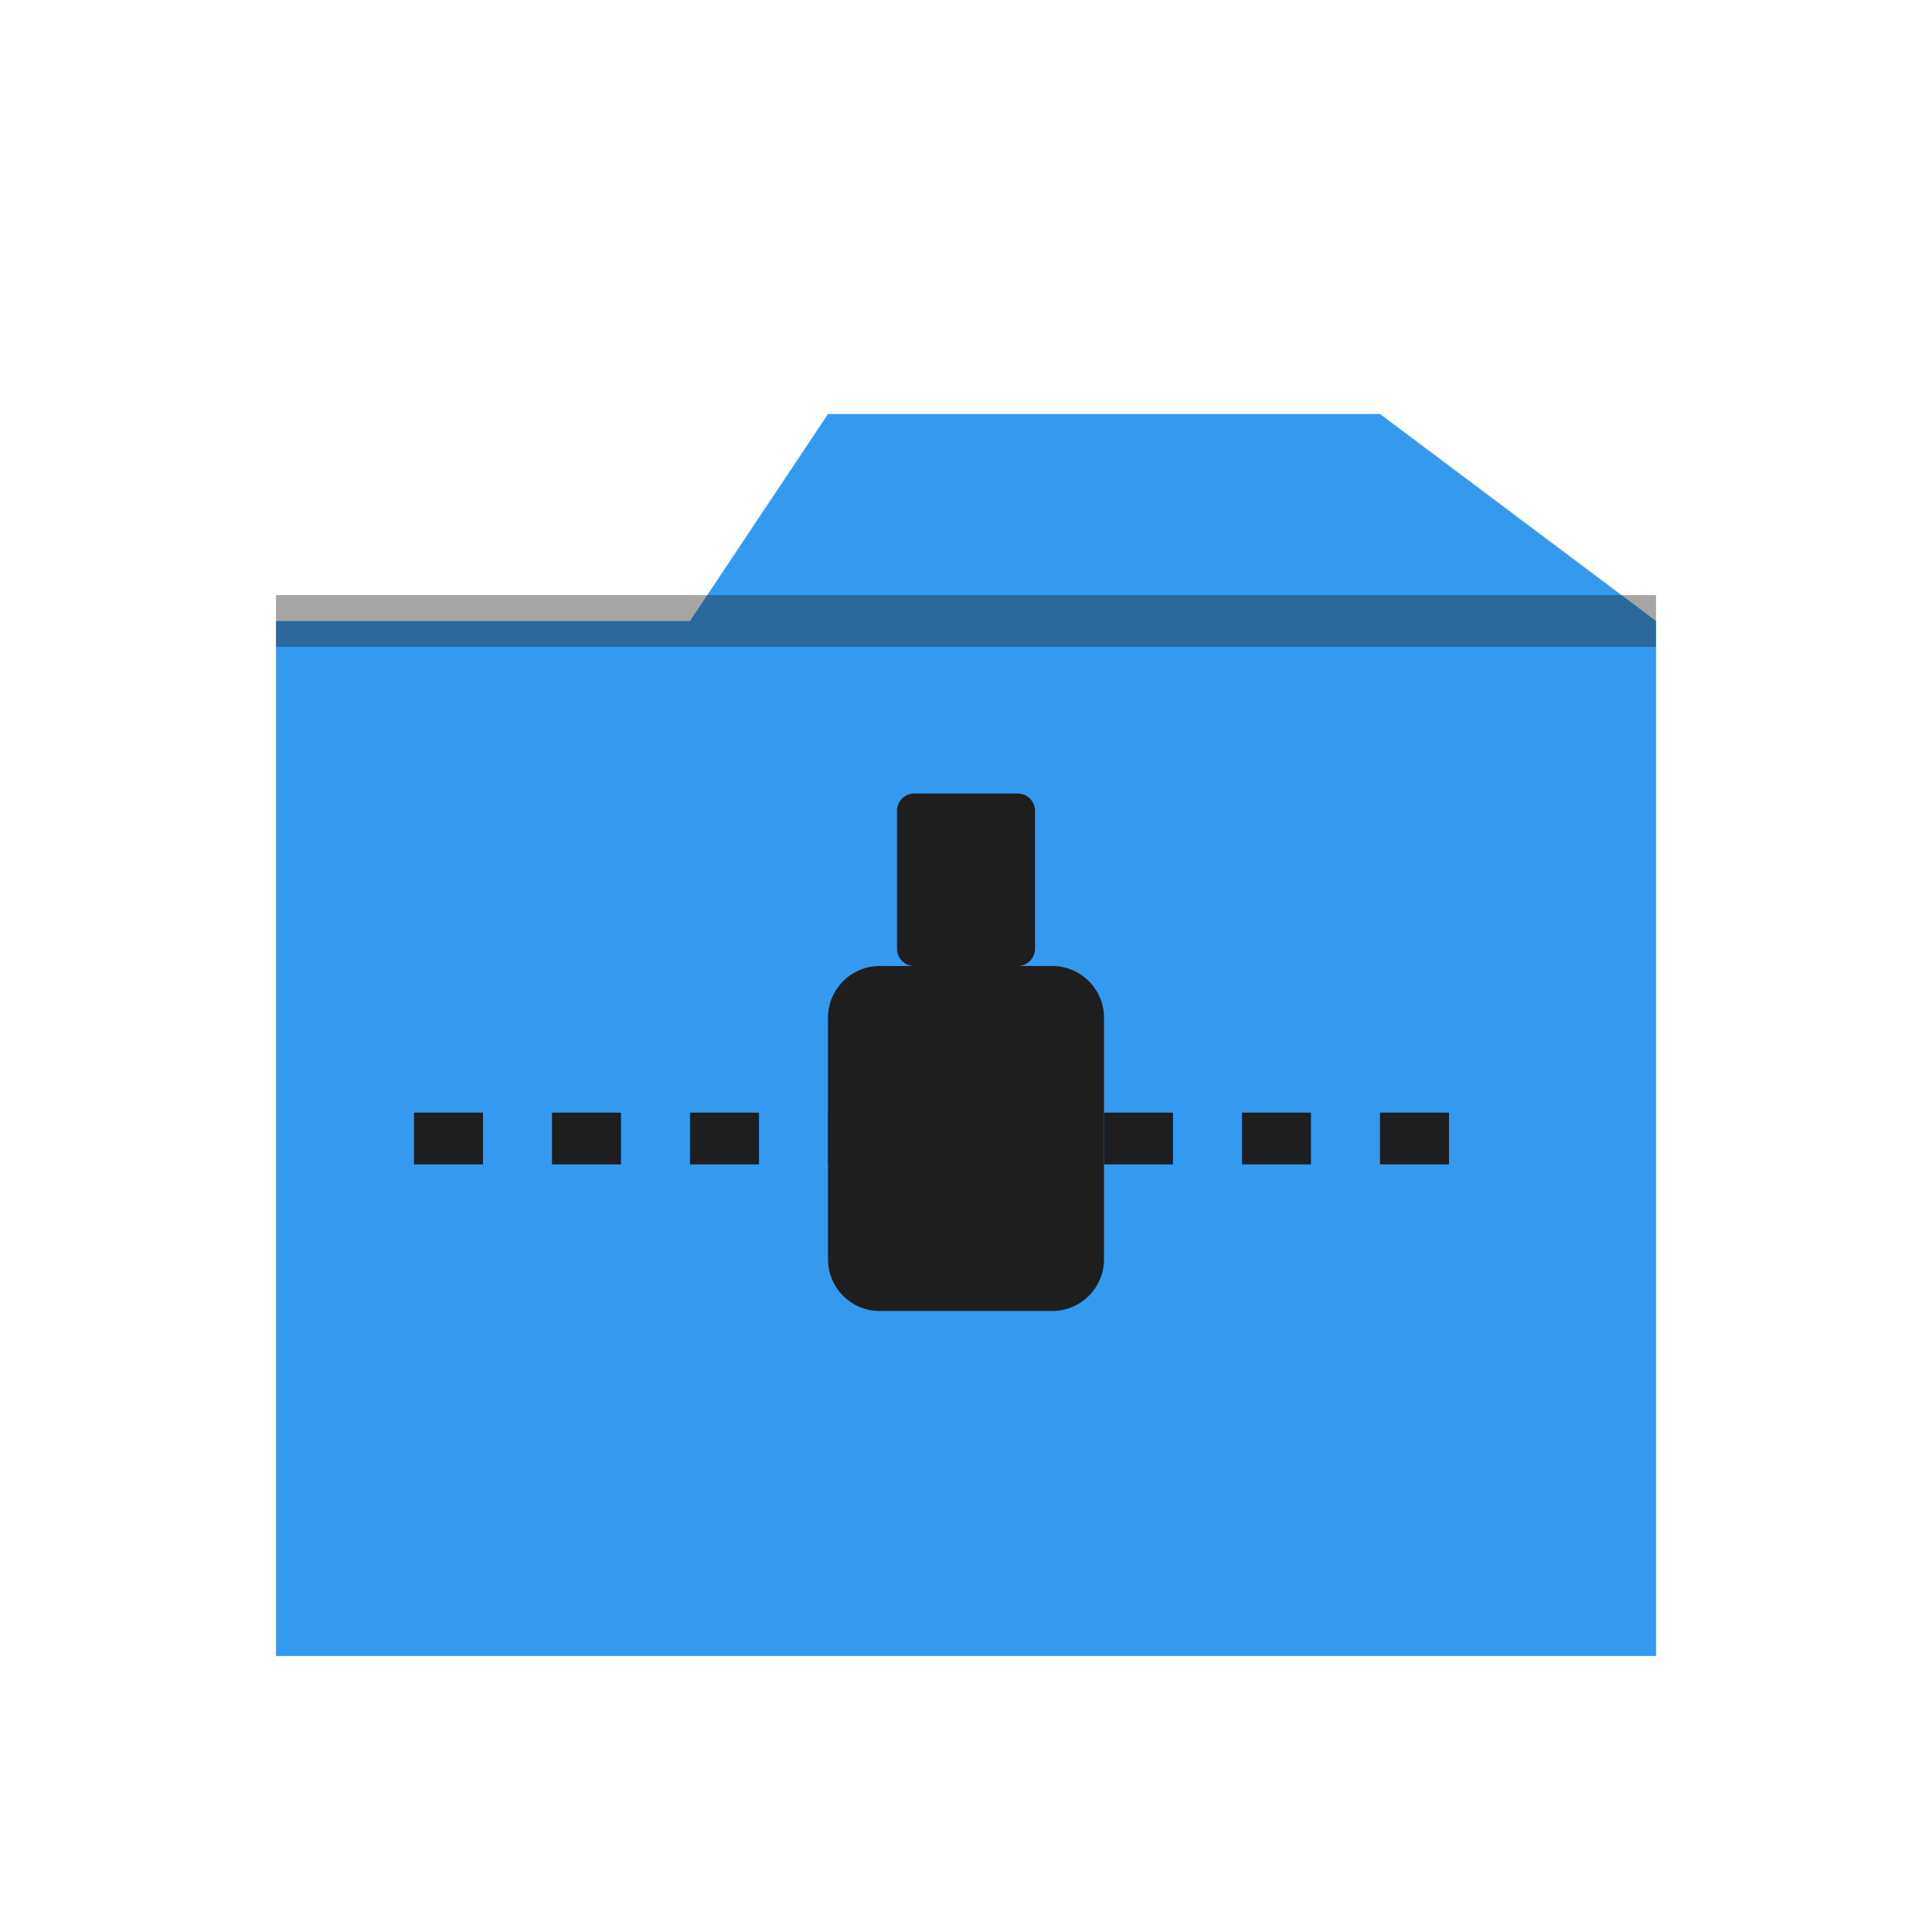
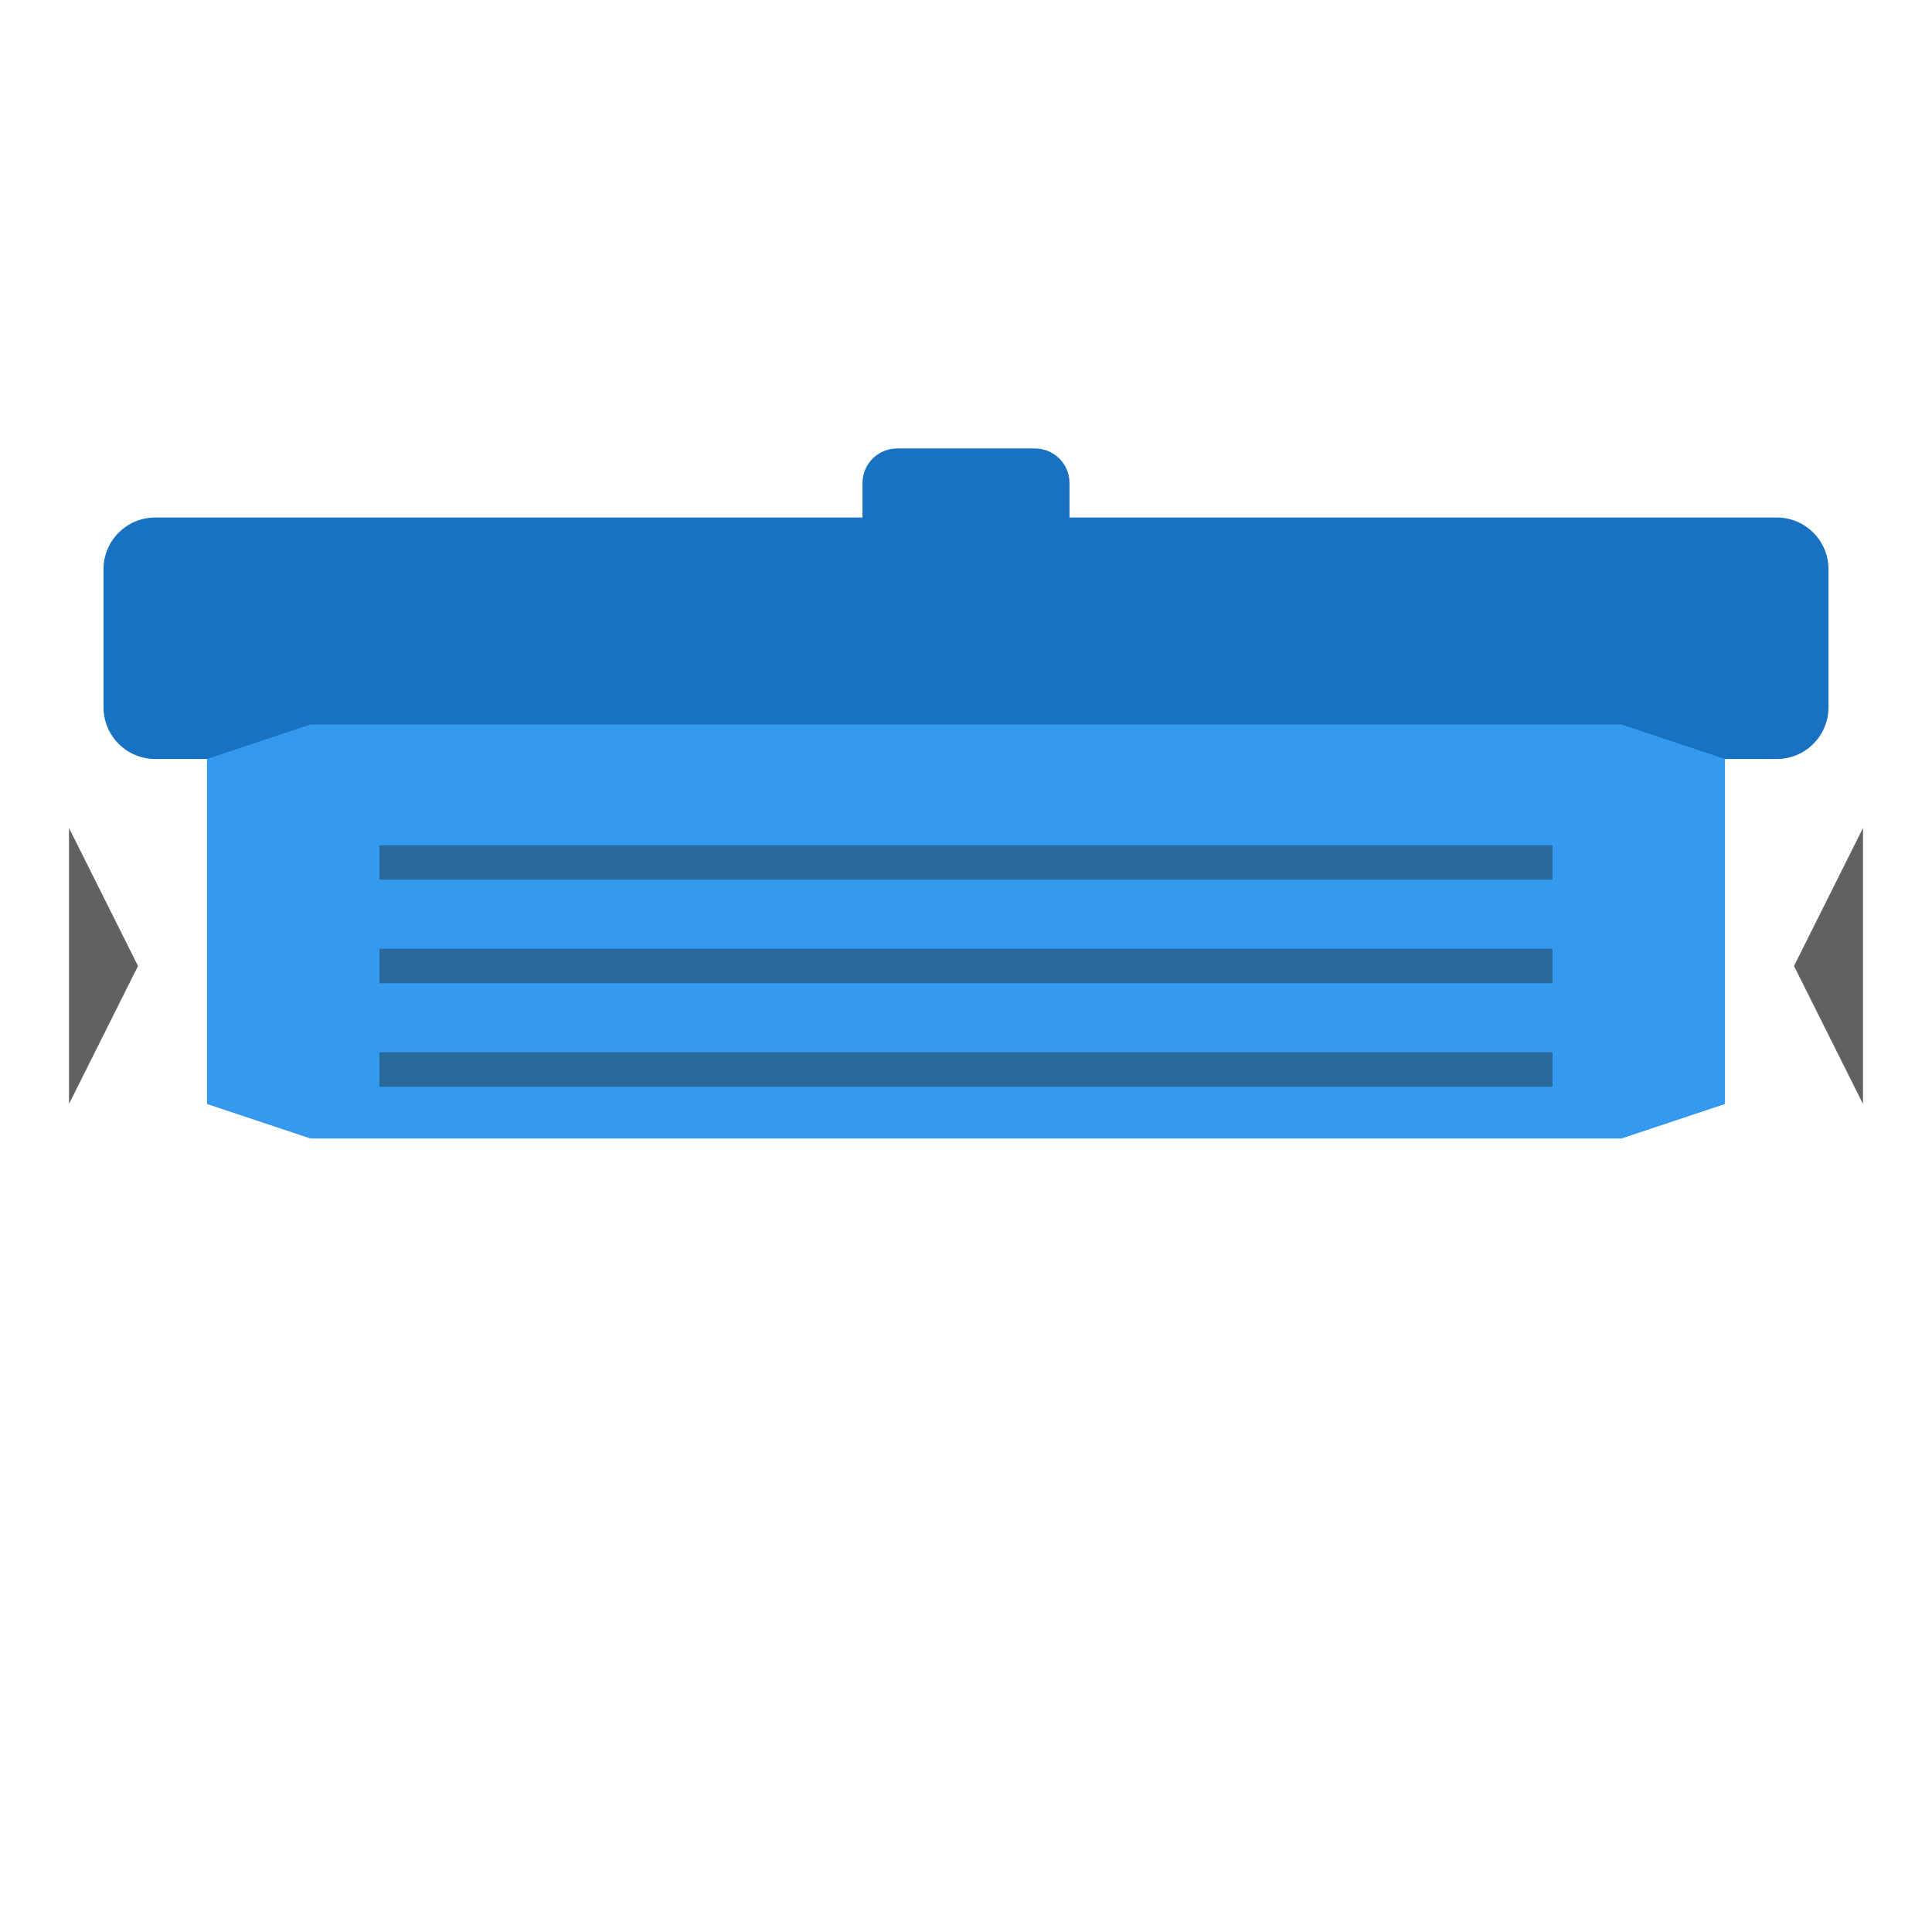
<svg xmlns="http://www.w3.org/2000/svg" viewBox="0 0 56 56" width="56" height="56">
  <g transform="translate(28, 28)">
-     <path d="M -20 -10 L -8 -10 L -4 -16 L 12 -16 L 20 -10 L 20 20 L -20 20 Z" fill="#339AF0" />
-     <line x1="-20" y1="-10" x2="20" y2="-10" stroke="#1e1e1e" stroke-width="1.5" opacity="0.4" />
-     <line x1="-16" y1="5" x2="16" y2="5" stroke="#1e1e1e" stroke-width="1.5" stroke-dasharray="2 2" />
-     <rect x="-4" y="0" width="8" height="10" rx="1.5" fill="#1e1e1e" />
-     <rect x="-2" y="-5" width="4" height="5" rx="0.5" fill="#1e1e1e" />
+     <rect x="-25" y="-13" width="50" height="7" rx="1.5" fill="#1971C2" />
+     <rect x="-3" y="-15" width="6" height="3" rx="1" fill="#1971C2" />
+     <path d="M -22 -6 L -19 -7 L 19 -7 L 22 -6 L 22 4 L 19 5 L -19 5 L -22 4 Z" fill="#339AF0" />
+     <line x1="-17" y1="-3" x2="17" y2="-3" stroke="#1e1e1e" stroke-width="1" opacity="0.4" />
+     <line x1="-17" y1="0" x2="17" y2="0" stroke="#1e1e1e" stroke-width="1" opacity="0.4" />
+     <line x1="-17" y1="3" x2="17" y2="3" stroke="#1e1e1e" stroke-width="1" opacity="0.4" />
+     <path d="M -30 0 L -26 0 L -26 -4 L -24 0 L -26 4 L -26 0 L -30 0 Z" fill="#1e1e1e" opacity="0.7" />
+     <path d="M 30 0 L 26 0 L 26 -4 L 24 0 L 26 4 L 26 0 L 30 0 Z" fill="#1e1e1e" opacity="0.7" />
  </g>
</svg>
